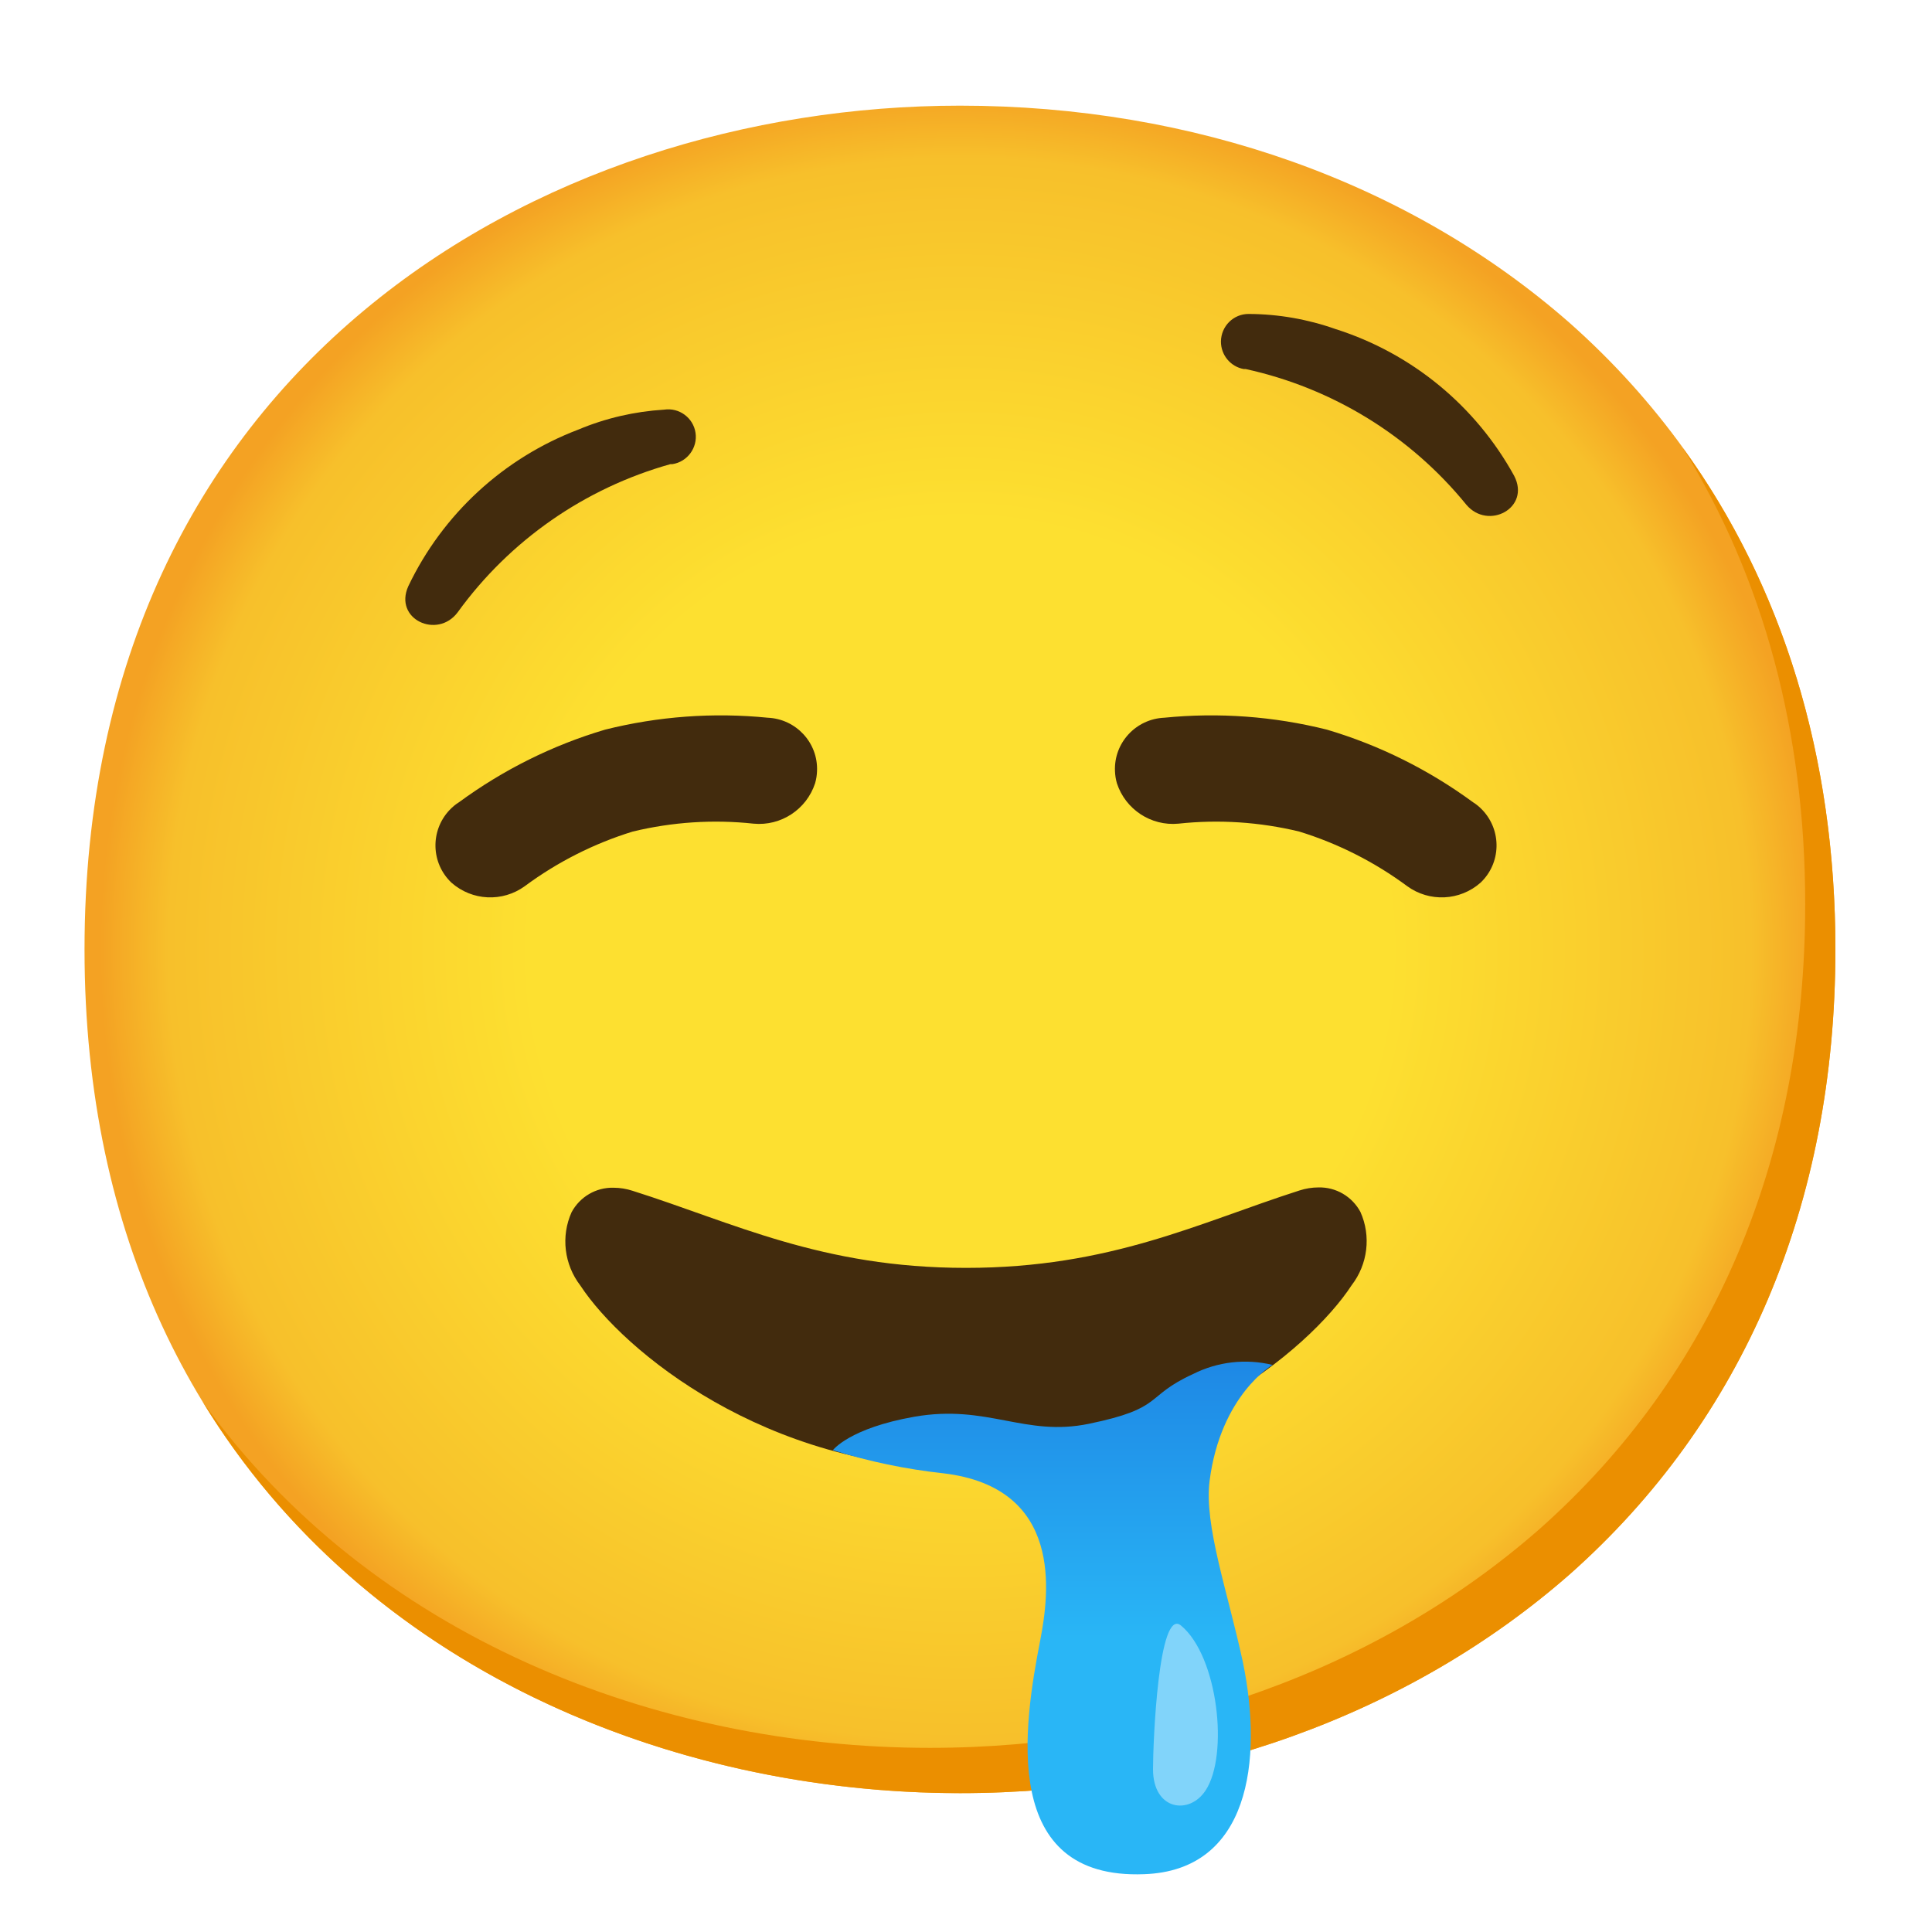
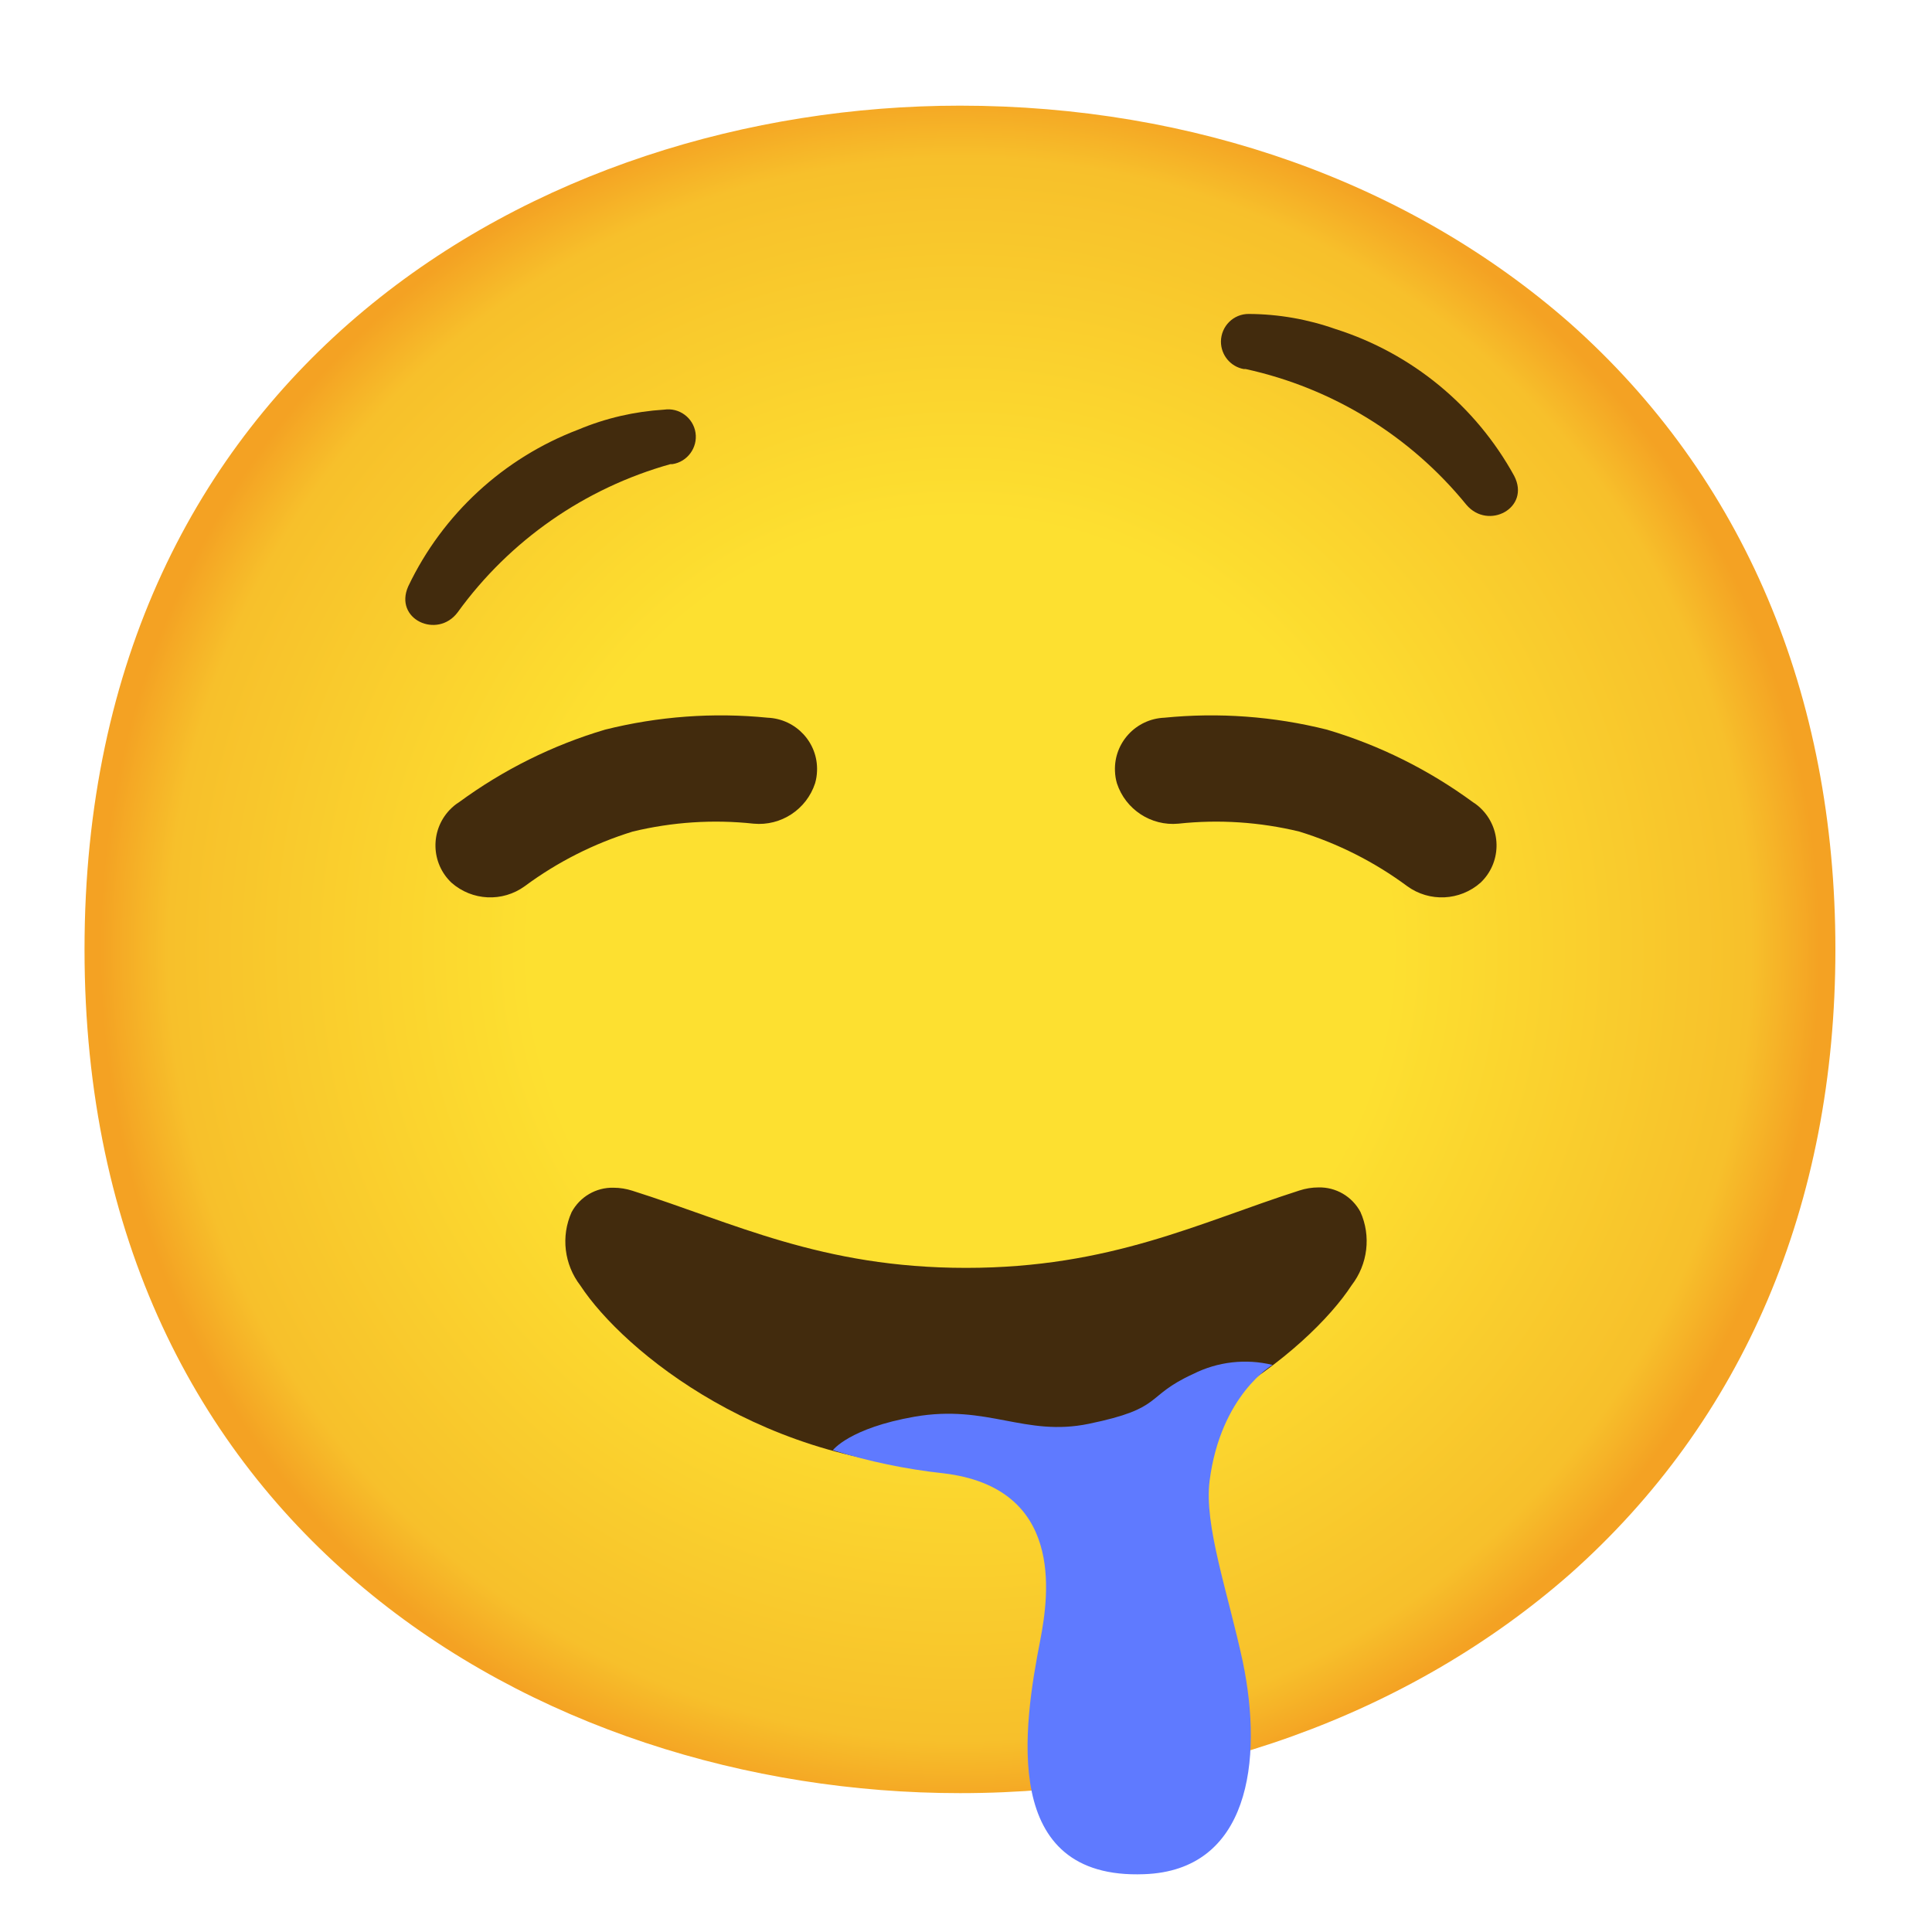
<svg xmlns="http://www.w3.org/2000/svg" version="1.1" id="Layer_1" x="0px" y="0px" viewBox="0 0 128 128" style="enable-background:new 0 0 128 128;" xml:space="preserve">
+   <defs id="defs10" />
  <g id="gold">
    <radialGradient id="face_1_" cx="63.6" cy="2880.9" r="56.96" gradientTransform="matrix(1 0 0 1 0 -2818)" gradientUnits="userSpaceOnUse">
-       <stop offset="0.5" style="stop-color:#FDE030" />
-       <stop offset="0.92" style="stop-color:#F7C02B" />
-       <stop offset="1" style="stop-color:#F4A223" />
+       <stop offset="0.5" style="stop-color:#FDE030" id="stop1" />
+       <stop offset="0.92" style="stop-color:#F7C02B" id="stop2" />
+       <stop offset="1" style="stop-color:#F4A223" id="stop3" />
    </radialGradient>
    <path id="face" style="fill:url(#face_1_);" d="M63.6,118.8c-27.9,0-58-17.5-58-55.9S35.7,7,63.6,7c15.5,0,29.8,5.1,40.4,14.4   c11.5,10.2,17.6,24.6,17.6,41.5s-6.1,31.2-17.6,41.4C93.4,113.6,79,118.8,63.6,118.8z" />
-     <path style="fill:#EB8F00;" d="M111.49,29.67c5.33,8.6,8.11,18.84,8.11,30.23c0,16.9-6.1,31.2-17.6,41.4   c-10.6,9.3-25,14.5-40.4,14.5c-18.06,0-37-7.35-48.18-22.94c10.76,17.66,31,25.94,50.18,25.94c15.4,0,29.8-5.2,40.4-14.5   c11.5-10.2,17.6-24.5,17.6-41.4C121.6,50.16,118.13,38.84,111.49,29.67z" />
  </g>
  <g id="facial_expressions">
    <g id="drooling-face">
      <g id="mouth">
        <path id="mouth-2" style="fill:#422B0D;" d="M64,97.31c-13.25,0-22.71-7.81-25.55-12.14c-1.07-1.39-1.3-3.26-0.58-4.86     c0.55-1.02,1.62-1.65,2.78-1.62c0.42,0,0.85,0.07,1.25,0.2C48.58,81,54.42,84,64,84s15.44-3,22.1-5.13     c0.4-0.13,0.83-0.2,1.25-0.2c1.16-0.03,2.23,0.6,2.78,1.62c0.72,1.6,0.49,3.47-0.58,4.86C86.71,89.5,77.25,97.31,64,97.31z" />
        <linearGradient id="SVGID_1_" gradientUnits="userSpaceOnUse" x1="69.745" y1="5.82" x2="69.745" y2="39.786" gradientTransform="matrix(1 0 0 -1 0 130)">
-           <stop offset="0.46" style="stop-color:#29B6F6" />
-           <stop offset="1" style="stop-color:#1E88E5" />
+           <stop offset="0.46" style="stop-color:#29B6F6" id="stop4" />
+           <stop offset="1" style="stop-color:#1E88E5" id="stop5" />
        </linearGradient>
-         <path style="fill:url(#SVGID_1_);" d="M82.34,110.1c-1-4.64-2.58-9.06-2.2-12c0.74-5.7,4.17-7.67,4.17-7.67     c-1.77-0.43-3.63-0.22-5.26,0.6c-3.28,1.5-1.86,2.26-6.91,3.3c-4.25,0.88-6.7-1.31-11.55-0.47c-4.33,0.76-5.41,2.22-5.41,2.22     c2.38,0.75,4.84,1.26,7.32,1.53c8,0.95,7,8,6.43,11c-1.14,5.81-2.68,15.93,6.87,15.56C82.73,123.93,83.71,116.72,82.34,110.1z" />
+         <path style="fill:#5f7aff;fill-opacity:1" d="M82.34,110.1c-1-4.64-2.58-9.06-2.2-12c0.74-5.7,4.17-7.67,4.17-7.67     c-1.77-0.43-3.63-0.22-5.26,0.6c-3.28,1.5-1.86,2.26-6.91,3.3c-4.25,0.88-6.7-1.31-11.55-0.47c-4.33,0.76-5.41,2.22-5.41,2.22     c2.38,0.75,4.84,1.26,7.32,1.53c8,0.95,7,8,6.43,11c-1.14,5.81-2.68,15.93,6.87,15.56C82.73,123.93,83.71,116.72,82.34,110.1z" id="path5" />
      </g>
      <g id="eyes">
        <g id="peepers">
-           <path style="fill:#422B0D;" d="M29.91,58.48L29.91,58.48c-1.36-1.29-1.42-3.44-0.13-4.81c0.19-0.2,0.4-0.38,0.63-0.52      c2.93-2.15,6.2-3.78,9.68-4.81c3.52-0.88,7.16-1.15,10.77-0.79c1.88,0.08,3.35,1.66,3.27,3.54c-0.01,0.27-0.05,0.54-0.13,0.81      l0,0c-0.57,1.73-2.26,2.84-4.07,2.67c-2.68-0.29-5.38-0.11-8,0.52c-2.57,0.79-5,2.02-7.16,3.62      C33.3,59.78,31.28,59.69,29.91,58.48z" />
-           <path style="fill:#422B0D;" d="M98.09,58.48L98.09,58.48c1.36-1.29,1.42-3.44,0.13-4.81c-0.19-0.2-0.4-0.38-0.63-0.52      c-2.93-2.15-6.2-3.78-9.68-4.81c-3.52-0.88-7.16-1.15-10.77-0.79c-1.88,0.08-3.35,1.66-3.27,3.54c0.01,0.27,0.05,0.54,0.13,0.81      l0,0c0.57,1.73,2.26,2.84,4.07,2.67c2.68-0.29,5.38-0.11,8,0.52c2.57,0.79,5,2.02,7.16,3.62C94.7,59.78,96.72,59.69,98.09,58.48      z" />
+           <path style="fill:#422B0D;" d="M29.91,58.48L29.91,58.48c-1.36-1.29-1.42-3.44-0.13-4.81c0.19-0.2,0.4-0.38,0.63-0.52      c2.93-2.15,6.2-3.78,9.68-4.81c3.52-0.88,7.16-1.15,10.77-0.79c1.88,0.08,3.35,1.66,3.27,3.54c-0.01,0.27-0.05,0.54-0.13,0.81      l0,0c-0.57,1.73-2.26,2.84-4.07,2.67c-2.68-0.29-5.38-0.11-8,0.52c-2.57,0.79-5,2.02-7.16,3.62      C33.3,59.78,31.28,59.69,29.91,58.48z" id="path6" />
+           <path style="fill:#422B0D;" d="M98.09,58.48L98.09,58.48c1.36-1.29,1.42-3.44,0.13-4.81c-0.19-0.2-0.4-0.38-0.63-0.52      c-2.93-2.15-6.2-3.78-9.68-4.81c-3.52-0.88-7.16-1.15-10.77-0.79c-1.88,0.08-3.35,1.66-3.27,3.54c0.01,0.27,0.05,0.54,0.13,0.81      l0,0c0.57,1.73,2.26,2.84,4.07,2.67c2.68-0.29,5.38-0.11,8,0.52c2.57,0.79,5,2.02,7.16,3.62C94.7,59.78,96.72,59.69,98.09,58.48      z" id="path7" />
        </g>
      </g>
    </g>
-     <path style="fill:#81D4FA;" d="M79.88,118.61c-1.07,1.66-3.49,1.34-3.49-1.4c0-1.76,0.36-10.77,1.86-9.51   C80.71,109.75,81.41,116.28,79.88,118.61z" />
    <g id="eyebrows">
-       <path style="fill:#422B0D;" d="M30.32,40.57c-1.34,1.79-4.25,0.46-3.27-1.73c2.28-4.78,6.32-8.5,11.27-10.38    c1.81-0.76,3.73-1.2,5.68-1.32c1-0.15,1.93,0.54,2.08,1.53s-0.54,1.93-1.53,2.08h-0.13C38.74,32.34,33.77,35.8,30.32,40.57z" />
+       <path style="fill:#422B0D;" d="M30.32,40.57c-1.34,1.79-4.25,0.46-3.27-1.73c2.28-4.78,6.32-8.5,11.27-10.38    c1.81-0.76,3.73-1.2,5.68-1.32c1-0.15,1.93,0.54,2.08,1.53s-0.54,1.93-1.53,2.08h-0.13C38.74,32.34,33.77,35.8,30.32,40.57z" id="path9" />
    </g>
    <g id="eyebrows-2">
-       <path style="fill:#422B0D;" d="M97.15,33.44c1.44,1.71,4.27,0.22,3.17-1.91c-2.55-4.64-6.79-8.13-11.84-9.73    c-1.84-0.65-3.78-0.99-5.74-1c-1.02-0.01-1.84,0.81-1.85,1.83c0,0.89,0.63,1.66,1.51,1.82h0.13    C88.28,25.71,93.43,28.87,97.15,33.44z" />
+       <path style="fill:#422B0D;" d="M97.15,33.44c1.44,1.71,4.27,0.22,3.17-1.91c-2.55-4.64-6.79-8.13-11.84-9.73    c-1.84-0.65-3.78-0.99-5.74-1c-1.02-0.01-1.84,0.81-1.85,1.83c0,0.89,0.63,1.66,1.51,1.82h0.13    C88.28,25.71,93.43,28.87,97.15,33.44z" id="path10" />
    </g>
  </g>
</svg>
